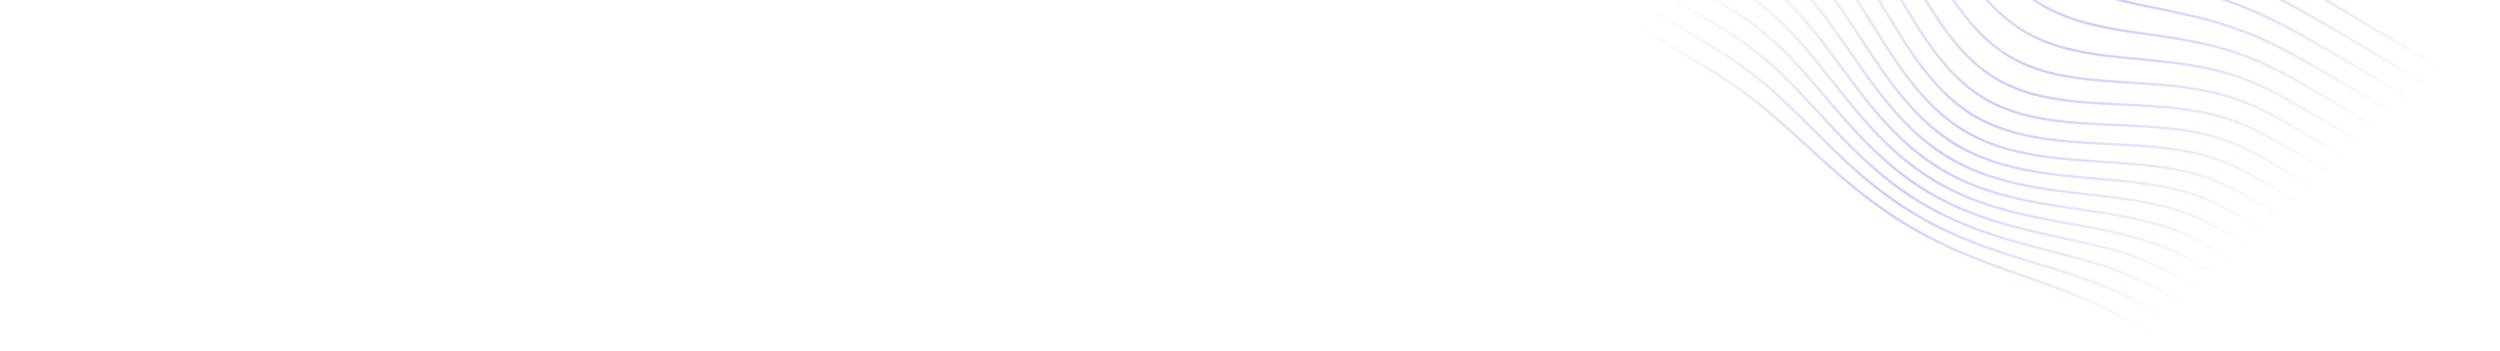
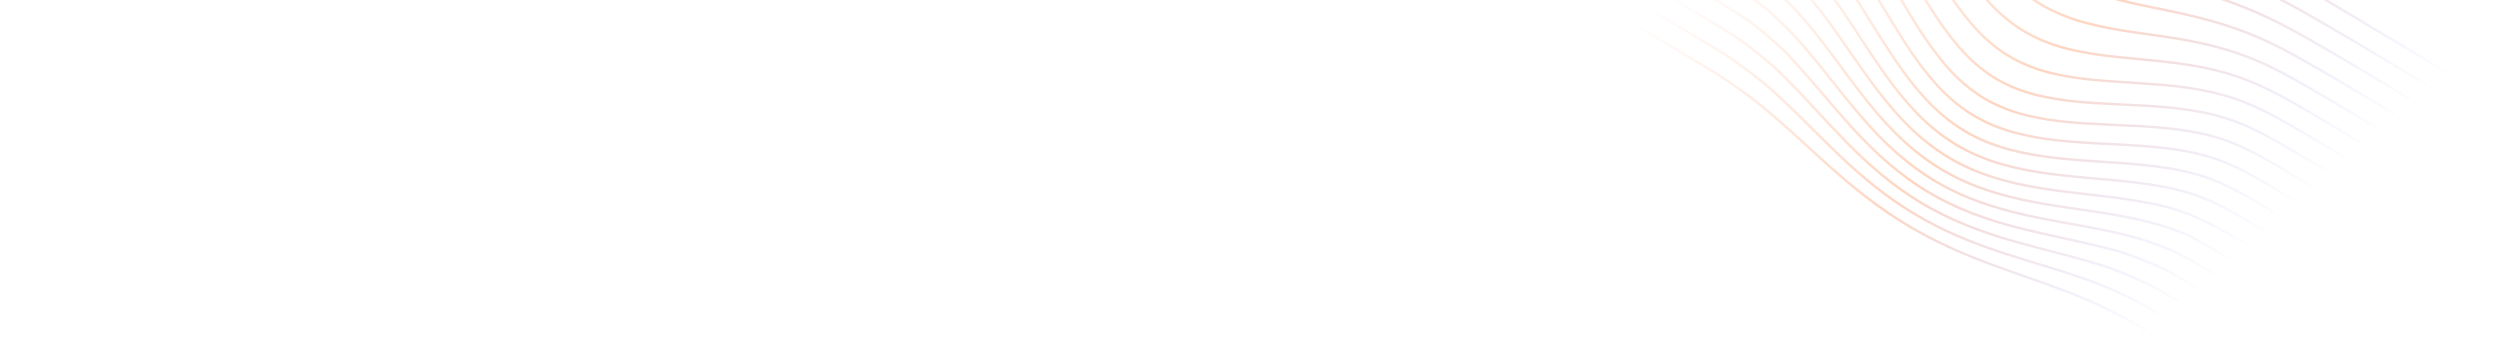
<svg xmlns="http://www.w3.org/2000/svg" width="2040" height="286">
  <defs>
    <linearGradient x1="23.955%" y1="28.332%" x2="76.133%" y2="77.579%" id="a">
-       <stop stop-color="#6163FF" stop-opacity="0" offset="0%" />
-       <stop stop-color="#6163FF" stop-opacity=".32" offset="53.022%" />
+       <stop stop-color="#fc7e3f" stop-opacity="0" offset="0%" />
+       <stop stop-color="#fc7e3f" stop-opacity=".32" offset="53.022%" />
      <stop stop-color="#6163FF" stop-opacity="0" offset="100%" />
    </linearGradient>
  </defs>
  <path d="M1327 58.482l15.203-8.426 106.086 63.446 16.77 10.117 7.37 4.458 8.965 5.433c9.284 5.648 19.106 11.732 28.68 18.258 1.347.917 2.689 1.844 4.027 2.781a216.81 216.81 0 0115.739 12.243 204.422 204.422 0 0114.24 13.396c8.886 9.241 17.47 19.784 26.244 32.23 5.38 7.632 10.723 15.578 15.947 23.417l3.893 5.853c1.481 2.228 2.962 4.457 4.446 6.682l1.429 2.13c8.541 12.663 16.506 23.11 24.305 31.884 9.197 10.35 19.193 18.865 29.73 25.332l1.11.672c10.946 6.546 23.589 11.55 37.578 14.87 12.26 2.913 25.723 5.013 42.368 6.607l14.537 1.382c9.631.922 19.417 1.903 28.94 3.084 15.22 1.887 28.674 4.534 41.13 8.091 12.492 3.584 24.973 8.51 37.092 14.633 10.622 5.41 21.014 11.327 30.789 17.046l3.697 2.17c10.233 6.033 20.44 12.084 30.632 18.129l106.563 63.715-.305 17.34-110.887-66.319c-4.86-2.885-9.726-5.77-14.596-8.654l-11.452-6.775-7.738-4.57-2.585-1.517c-11.518-6.738-21.55-12.354-32.123-17.48-12.292-5.92-25.152-10.476-38.22-13.539-12.628-2.958-26.527-5.041-42.495-6.368-7.235-.601-14.616-1.115-21.895-1.597l-13.798-.907-8.663-.584a424.528 424.528 0 01-6.016-.464c-13.797-1.166-25.802-2.905-36.548-5.29-13.53-3.002-25.745-7.657-36.319-13.84l-1.039-.617c-10.689-6.422-20.78-15.095-29.998-25.778-8.19-9.493-16.393-20.807-25.082-34.59a2183.033 2183.033 0 01-5.719-9.125l-6.524-10.466c-3.7-5.926-7.47-11.922-11.242-17.755-8.628-13.345-16.928-24.538-25.373-34.218-8.76-10.04-18.697-19.184-29.534-27.178-10.723-7.853-22.036-14.923-32.664-21.394-8.113-4.93-16.224-9.83-24.321-14.716l-8.841-5.332-113.534-67.9zm32.422-17.979l97.6 58.371c8.264 4.98 16.546 9.97 24.835 14.984l8.29 5.023c9.934 6.031 21.608 13.218 32.868 20.796 11.162 7.553 21.51 15.767 30.757 24.415 9.396 8.82 18.656 18.949 27.525 30.109 7.405 9.317 14.699 19.184 21.802 28.89l3.681 5.037c9.725 13.312 18.164 23.68 26.558 32.626 9.363 9.981 19.422 18.295 29.92 24.733l1.205.73c10.94 6.538 23.47 11.713 37.24 15.383 11.864 3.16 25.056 5.7 41.519 7.996l5.98.835c12.01 1.686 24.276 3.47 36.259 5.663 14.132 2.587 27.542 6.027 39.852 10.223 12.254 4.2 24.158 9.389 36.39 15.867 12.036 6.395 23.599 13.114 34.303 19.422l9.025 5.336c4.809 2.844 9.616 5.69 14.415 8.536l9.206 5.463 34.432 20.588 61.752 36.932-.304 17.338-91.117-54.496-1.006-.6c-3.432-2.052-6.856-4.1-10.292-6.157-7.498-4.448-14.998-8.898-22.51-13.341l-11.345-6.697-3.645-2.14c-9.8-5.733-20.22-11.667-30.891-17.1-12.229-6.18-24.827-11.15-37.447-14.773-12.554-3.585-26.107-6.253-41.433-8.152-10.735-1.332-21.79-2.41-32.583-3.433l-10.949-1.039c-16.55-1.586-29.925-3.67-42.097-6.562-13.405-3.188-25.549-7.931-36.111-14.108l-1.09-.646c-10.701-6.43-20.853-15.007-30.17-25.495-8.189-9.216-16.55-20.27-25.565-33.795l-2.224-3.34-2.22-3.34c-6.456-9.711-13.13-19.753-19.87-29.315-8.834-12.527-17.482-23.146-26.44-32.466a205.975 205.975 0 00-13.566-12.813 217.445 217.445 0 00-16.715-13.082 376.386 376.386 0 00-4.096-2.83c-9.65-6.576-19.456-12.647-28.71-18.274l-1.335-.808a7937.02 7937.02 0 00-15.024-9.097l-16.812-10.144-105.05-62.825 15.203-8.428zm17.232-9.552l89.112 53.293c8.269 4.979 16.554 9.967 24.847 14.978l11.353 6.874c8.666 5.268 19.36 11.85 29.96 18.721 6.42 4.19 12.423 8.39 18.12 12.67l2.27 1.712.552.43c3.62 2.786 7.122 5.609 10.52 8.492 9.77 8.3 19.481 17.693 28.86 27.92a526.305 526.305 0 016.525 7.265l1.628 1.855c4.892 5.594 9.845 11.463 15.198 17.908l4.389 5.3.752.905c9.772 11.756 18.124 20.984 26.16 28.912a176.52 176.52 0 004.737 4.497l1.197 1.09c.55.498 1.097 1.01 1.651 1.499l.912.782c7.033 6.128 14.297 11.51 21.708 16.052l1.323.8c10.92 6.528 23.292 11.94 36.772 16.09 2.121.654 4.297 1.294 6.539 1.927l1.782.498c8.982 2.48 19.012 4.824 30.853 7.218l1.19.24c13.11 2.628 27.118 5.54 40.712 9.016 1.691.435 3.374.881 5.047 1.337 11.711 3.197 22.96 6.92 33.503 11.09 11.723 4.663 23.416 10.224 35.746 16.998 6.442 3.562 12.904 7.237 19.272 10.89l8.858 5.094 6.13 3.53 120.363 71.986-.302 17.336-93.999-56.22-10.425-6.176c-4.802-2.85-9.612-5.696-14.426-8.543-3.007-1.78-6.002-3.562-9.015-5.339l-3.606-2.12c-9.697-5.69-20.043-11.643-30.775-17.347-12.325-6.526-24.323-11.758-36.68-15.99-12.405-4.23-25.91-7.694-40.14-10.299-13.019-2.382-26.354-4.282-39.333-6.094l-2.988-.417c-16.383-2.284-29.499-4.811-41.28-7.95-13.59-3.62-25.947-8.723-36.728-15.166l-.254-.152c-10.683-6.42-20.923-14.816-30.441-24.961-7.93-8.453-15.907-18.192-24.993-30.52l-1.476-2.012-3.55-4.859c-7.135-9.75-14.463-19.665-21.913-29.04-8.938-11.243-18.266-21.444-27.725-30.323-9.325-8.721-19.756-17.002-31.004-24.614-11.19-7.534-22.449-14.472-32.95-20.848-8.1-4.916-16.197-9.803-24.28-14.677l-8.89-5.357-96.57-57.754 15.202-8.427zm2.024-1.12l15.204-8.428 113.837 68.085 4.776 2.953 10.613 6.55a2421.076 2421.076 0 0117.69 11.013c12.017 7.623 22.511 14.93 32.083 22.335 10.02 7.755 20.141 16.478 30.085 25.924l1.68 1.606c9.218 8.847 18.006 17.881 25.025 25.207l4.404 4.6c7.409 7.702 16.691 17.101 26.444 25.868a222.014 222.014 0 005.739 4.969c8.108 6.823 16.406 12.853 24.761 17.961l1.504.913c10.856 6.493 23.04 12.187 36.215 16.927 12.415 4.468 25.137 8.216 35.466 11.11l6.682 1.86c14.42 4.023 25.619 7.39 35.973 10.809 13.058 4.321 25.632 9.176 37.371 14.43 11.129 5.01 22.64 10.892 35.193 17.985 5.918 3.366 11.887 6.81 17.756 10.208l12.882 7.465c1.174.68 2.347 1.358 3.518 2.034l111.954 66.957-.302 17.335-119.38-71.4-6.409-3.685-6.116-3.521c-7.179-4.128-14.495-8.302-21.79-12.333-12.425-6.827-24.192-12.422-35.973-17.106-1.516-.6-3.046-1.19-4.59-1.77-10.81-4.067-22.29-7.671-34.2-10.734-9.094-2.325-18.36-4.393-27.421-6.296-3.022-.635-6.022-1.253-8.984-1.854l-5.65-1.141-2.408-.492c-11.515-2.376-21.276-4.706-30.015-7.173-2.229-.629-4.393-1.268-6.506-1.919-13.34-4.108-25.565-9.455-36.335-15.893l-.26-.156c-10.673-6.413-21.065-14.578-30.89-24.271l-1.172-1.165c-7.833-7.827-16.033-16.958-25.637-28.545l-2.617-3.163c-9.07-10.95-16.933-20.223-25.156-29.2-9.432-10.286-19.202-19.738-29.04-28.093a275.874 275.874 0 00-5.116-4.232l-2.232-1.79a298.663 298.663 0 00-5.081-3.927c-6.03-4.568-12.397-9.044-19.237-13.508l-1.888-1.22c-11.328-7.301-22.549-14.158-31.184-19.39-11.063-6.704-22.12-13.36-33.178-20.018l-88.088-52.682zm32.43-17.974l105.357 63.012 6.932 4.258 6.943 4.254c6.433 3.939 12.87 7.883 19.299 11.86l2.224 1.386c11.735 7.339 21.435 13.775 30.37 20.15 10.367 7.4 20.842 15.547 31.136 24.217l1.752 1.48c9.905 8.4 19.425 16.942 26.937 23.759l3.884 3.524c7.753 7.017 17.482 15.648 27.706 23.956 10.334 8.395 20.416 15.563 30.762 21.865l1.518.917.223.134c10.956 6.55 22.61 12.376 35.626 17.81l2.127.881c11.703 4.822 23.477 9.131 32.993 12.522l6.83 2.43c9.781 3.494 21.687 7.844 33.414 12.517 12.616 5.03 24.847 10.47 36.35 16.169l1.867.93c9.984 5.008 20.492 10.716 32.878 17.855 4.392 2.542 8.775 5.094 13.154 7.649l6.567 3.834c4.79 2.798 9.577 5.595 14.358 8.373l103.565 61.94-.302 17.33-110.981-66.377-5.143-2.975-14.029-8.13c-4.98-2.88-10.012-5.778-15.012-8.622-12.607-7.123-24.173-13.033-35.358-18.069-11.8-5.281-24.439-10.161-37.562-14.504l-2.174-.712c-12.318-4.01-24.591-7.533-34.476-10.288l-6.198-1.725c-10.305-2.892-22.959-6.624-35.225-11.036-12.599-4.533-24.282-9.947-34.749-16.1l-1.482-.88c-10.614-6.378-21.152-14.247-31.327-23.394-9.751-8.773-18.988-18.125-26.351-25.782l-5.602-5.847c-7.248-7.548-16.211-16.718-25.56-25.616-9.996-9.496-20.171-18.263-30.238-26.057-9.591-7.423-20.135-14.765-32.239-22.444-6.847-4.312-13.811-8.62-20.615-12.818l-2.905-1.792c-3.194-1.971-6.387-3.94-9.587-5.922L1395.91 20.28l15.199-8.423zm17.224-9.549l130.271 77.91a1783.21 1783.21 0 008.08 5.21l4.05 2.595c6.809 4.36 13.85 8.87 20.705 13.435 9.87 6.576 19.953 13.73 29.997 21.289l2.008 1.517c9.565 7.252 18.997 14.74 26.807 21.018l7.84 6.317c7.987 6.42 17.802 14.19 27.859 21.664 11.208 8.338 22.006 15.599 32.93 22.121 10.953 6.551 22.443 12.626 35.122 18.57l2.069.966c10.349 4.81 20.726 9.307 29.458 13.015l9.948 4.205c12.456 5.28 22.37 9.63 31.646 13.877 12.344 5.674 24.292 11.596 35.512 17.605 5.449 2.92 10.923 5.946 16.301 8.943l11.812 6.59c2.155 1.198 4.307 2.391 6.456 3.574l129.009 77.158-.303 17.33-102.567-61.344-7.052-4.107-7.049-4.115c-4.438-2.591-8.877-5.184-13.322-7.77l-6.677-3.873-2.31-1.326c-12.2-6.988-22.597-12.582-32.545-17.517-11.509-5.705-23.789-11.167-36.5-16.236l-2.103-.834c-11.215-4.425-22.331-8.48-31.517-11.76l-9.329-3.321c-9.577-3.435-21.075-7.7-32.385-12.422-12.214-5.098-23.67-10.785-34.074-16.913l-1.738-1.033c-10.291-6.184-20.302-13.214-30.545-21.452l-1.281-1.036c-8.08-6.564-16.53-13.86-27.059-23.373l-7.331-6.644c-7.536-6.806-16.635-14.906-25.862-22.677-10.37-8.731-20.886-16.912-31.262-24.318l-1.689-1.199c-9.059-6.401-18.972-12.923-31.014-20.408a3796.94 3796.94 0 00-12.873-7.922l-6.434-3.943c-4.63-2.835-9.256-5.668-13.883-8.516l-104.375-62.426 15.199-8.424zm595.51 492.767l-119.17-71.274-8.029-4.755c-5.74-3.402-11.482-6.804-17.23-10.202l-8.63-5.093-2.221-1.303c-9.737-5.703-20.909-12.053-32.634-17.478-12.245-5.606-25.338-9.783-38.915-12.417-12.711-2.466-26.853-4.135-43.236-5.103-5.136-.304-10.352-.577-15.504-.837l-12.703-.634c-5.503-.278-11.074-.572-16.554-.903-16.283-.983-30.252-2.79-42.705-5.52-13.926-3.055-26.442-7.866-37.2-14.298l-.217-.13c-10.677-6.416-20.75-15.097-29.935-25.806-8.3-9.673-16.457-21.06-24.937-34.81-3.585-5.806-7.178-11.758-10.686-17.586l-5.252-8.727a1807.77 1807.77 0 00-7.119-11.725c-8.512-13.884-16.563-25.481-24.613-35.454-8.651-10.719-18.362-20.245-28.866-28.318-10.624-8.12-21.911-15.21-32.526-21.665a9454.618 9454.618 0 00-22.371-13.53l-10.796-6.51-122.016-72.974 15.191-8.42 114.526 68.492.746.45c10.781 6.502 21.593 13.02 32.407 19.593l3.361 2.053c9.58 5.873 19.601 12.241 29.157 19.244a183.113 183.113 0 0129.212 26.882c8.373 9.589 16.616 20.707 25.2 33.987 3.793 5.866 7.586 11.899 11.309 17.861l3.697 5.93c2.817 4.52 5.634 9.041 8.469 13.538l1.413 2.227c8.221 12.867 16.037 23.55 23.846 32.603 9.099 10.553 19.049 19.175 29.592 25.645l1.078.653c10.953 6.546 23.66 11.452 37.767 14.583 10.833 2.403 22.925 4.155 36.812 5.328 1.984.168 4.004.324 6.063.468l8.686.587 13.807.907c7.257.482 14.613.993 21.82 1.591 15.867 1.319 29.673 3.387 42.203 6.323 12.944 3.037 25.664 7.543 37.805 13.393 10.867 5.262 21.219 11.088 33.267 18.157l4.892 2.88 8.264 4.883 8.938 5.295c4.435 2.63 8.805 5.224 13.055 7.75l111.785 66.857-.302 17.312zm-.124 8.964l-9.381 5.2-118.411-70.818-4.708-2.795c-6.468-3.839-12.94-7.681-19.423-11.518l-9.731-5.75c-10.273-6.054-22.297-12.98-34.997-18.588-12.056-5.285-25.326-9.17-39.442-11.55-12.674-2.137-26.948-3.58-43.635-4.411-3.126-.155-6.256-.302-9.387-.447l-12.334-.569c-7.682-.36-15.47-.752-23.098-1.24-16.078-1.029-29.996-2.919-42.547-5.775-13.467-3.07-25.651-7.76-36.232-13.946l-1.1-.653c-10.685-6.42-20.789-15.046-30.035-25.639-8.426-9.652-16.634-20.954-25.094-34.55-5.505-8.846-10.979-18.025-16.273-26.904-2.235-3.75-4.47-7.497-6.712-11.23-8.537-14.206-16.452-26.02-24.2-36.113-8.66-11.274-18.193-21.099-28.34-29.204-10.41-8.255-21.73-15.4-32.413-21.889a9358.265 9358.265 0 00-23.279-14.069l-9.893-5.96-119.59-71.523.22-12.695 4.06-2.252 123.008 73.566.899.542c10.73 6.47 21.49 12.96 32.257 19.493 10.596 6.446 21.848 13.517 32.349 21.543 10.376 7.975 19.975 17.392 28.526 27.989 7.99 9.9 15.994 21.426 24.466 35.24 2.37 3.865 4.752 7.802 7.104 11.704l7.012 11.649a1630.44 1630.44 0 008.942 14.691c8.556 13.868 16.773 25.336 25.12 35.063 9.09 10.59 19.04 19.233 29.594 25.712l1.051.637c10.954 6.546 23.67 11.436 37.798 14.534 12.547 2.754 26.619 4.574 43.014 5.566 6.571.395 13.27.738 19.825 1.066l9.415.47c5.16.26 10.384.533 15.525.836 16.298.964 30.354 2.623 42.972 5.07 13.442 2.61 26.383 6.738 38.458 12.272 11.348 5.25 22.07 11.267 34.679 18.687 11.282 6.65 22.533 13.326 33.764 19.99l120.315 71.957-.118 6.611zm-26.633 14.745l-109.928-65.743a12975.163 12975.163 0 00-33.853-20.08l-2.513-1.48c-10.112-5.939-20.919-12.024-32.571-16.98-11.96-5.049-25.334-8.76-39.754-11.027-12.697-1.997-26.589-3.346-43.719-4.248l-14.667-.763c-9.949-.525-20.06-1.1-29.916-1.867-15.827-1.23-29.622-3.32-42.176-6.387-13.685-3.341-26.11-8.315-36.937-14.783l-.237-.143c-10.73-6.447-20.896-14.965-30.222-25.322-8.605-9.56-16.932-20.659-25.455-33.933-6.162-9.6-12.245-19.61-18.159-29.395l-5.042-8.346-1.287-2.12c-7.892-12.943-14.88-23.445-21.811-32.776l-1.012-1.358c-8.7-11.592-18.129-21.59-28.025-29.716-9.632-7.889-19.89-14.524-32.33-22.062a13565.45 13565.45 0 00-33.182-20.012l-111.185-66.497.302-17.338 118.602 70.93 17.024 10.265a9423.237 9423.237 0 0116.139 9.76l2.784 1.697c9.79 5.997 19.992 12.565 29.422 20.048 10.022 8 19.442 17.71 27.997 28.857l1.286 1.689c7.298 9.66 14.768 20.884 22.787 34.236 1.483 2.468 2.962 4.943 4.44 7.42l2.217 3.719c5.316 8.915 10.812 18.133 16.344 27.022 8.525 13.69 16.795 25.076 25.285 34.807 9.12 10.456 19.084 19.03 29.632 25.504l1.107.67c10.96 6.552 23.641 11.497 37.69 14.7 12.636 2.88 26.657 4.783 42.864 5.821 7.63.488 15.414.88 23.091 1.24l7.632.353c4.712.217 9.423.432 14.125.666l2.744.143c15.424.84 28.75 2.231 40.658 4.24 13.956 2.353 27.068 6.192 38.97 11.411 11.735 5.18 22.911 11.512 32.647 17.222l2.138 1.258a8866.736 8866.736 0 0118.827 11.14l15.018 8.911 117.41 70.221-15.201 8.426zm-17.21 9.563l-135.243-80.885-3.429-1.983c-9.654-5.57-20.377-11.58-31.753-16.308-11.856-4.926-25.254-8.594-39.822-10.9l-1.755-.273c-11.761-1.794-24.743-3.133-40.584-4.187l-9.565-.627c-11.896-.788-24.011-1.646-35.764-2.81-15.527-1.539-29.158-3.902-41.674-7.224-13.485-3.58-25.838-8.692-36.714-15.191l-.258-.155c-10.771-6.472-21.016-14.856-30.456-24.923-8.82-9.409-17.313-20.236-25.961-33.102-6.811-10.137-13.406-20.597-19.815-30.872l-3.822-6.138c-9.034-14.513-16.748-25.934-24.278-35.942-8.778-11.666-18.179-21.706-27.941-29.838-10.516-8.76-22.185-16.016-32.298-22.131-11.076-6.698-22.143-13.352-33.192-19.995l-102.785-61.472.302-17.33 110.198 65.904c11.036 6.64 22.1 13.304 33.173 20.008l2.367 1.44c11.31 6.908 20.805 13.147 29.73 20.456 9.784 8.041 19.101 17.923 27.696 29.372l.54.723.54.728c7.25 9.777 14.562 20.83 22.907 34.624l3.083 5.098a4582.83 4582.83 0 006.133 10.128c2.934 4.83 5.898 9.678 8.896 14.474.742 1.187 1.49 2.353 2.236 3.532l1.922 3.046.969 1.52c8.576 13.363 16.967 24.546 25.654 34.193 9.19 10.206 19.191 18.655 29.745 25.132l1.174.712c10.995 6.569 23.608 11.62 37.486 15.01 12.665 3.092 26.565 5.198 42.497 6.437 9.868.768 19.984 1.343 29.935 1.868l14.699.766c17.02.891 30.846 2.234 43.512 4.225 14.258 2.243 27.477 5.908 39.285 10.893 12.494 5.314 24.066 11.974 34.848 18.34 11.31 6.68 22.589 13.382 33.847 20.078l108.93 65.147-15.196 8.432zm-17.242 9.537l-126.745-75.802-3.425-1.993c-9.645-5.598-20.357-11.639-31.716-16.378-11.788-4.92-25.136-8.665-39.673-11.13l-1.632-.273c-11.22-1.849-23.786-3.36-39.22-4.72l-2.28-.198c-5.13-.439-10.214-.88-15.255-1.341l-2.682-.248c-2.237-.21-4.462-.424-6.68-.644a908.987 908.987 0 01-9.96-1.044c-1.632-.182-3.26-.368-4.882-.56l-4.087-.492c-15.238-1.908-28.682-4.583-41.101-8.178-13.286-3.846-25.559-9.105-36.477-15.628-10.92-6.536-21.35-14.825-30.988-24.663-9.018-9.203-17.696-19.72-26.53-32.153a626.032 626.032 0 01-3.61-5.142c-5.906-8.496-11.715-17.272-17.29-25.8l-4.663-7.147c-6.244-9.537-11.815-17.657-17.072-24.872l-.562-.77a381.311 381.311 0 00-5.69-7.58c-8.92-11.576-18.366-21.535-28.075-29.597-9.977-8.283-20.519-14.935-32.281-22.162l-127.635-76.333.304-17.33 101.808 60.888c11.033 6.634 22.098 13.286 33.174 19.985l2.1 1.273c9.542 5.804 20.26 12.609 29.952 20.683 9.636 8.026 18.93 17.952 27.624 29.504l1.043 1.394c7.142 9.593 14.527 20.577 23.133 34.401l3.84 6.167c6.438 10.32 13.054 20.814 19.838 30.902 8.71 12.96 17.267 23.87 26.16 33.354 9.276 9.895 19.326 18.186 29.892 24.667l1.256.76c11.033 6.595 23.558 11.778 37.226 15.407 12.618 3.352 26.352 5.733 41.99 7.281 13.002 1.289 26.43 2.202 39.52 3.06l4.683.305 3.534.238c15.495 1.079 28.224 2.449 39.815 4.28 14.397 2.276 27.642 5.9 39.367 10.772 12.62 5.244 24.485 12.115 34.94 18.17l134.211 80.269-15.199 8.418zm-17.207 9.559l-118.28-70.739-4.585-2.68c-9.334-5.43-19.625-11.215-30.44-15.858-11.84-5.081-24.704-8.905-39.329-11.689l-1.55-.291c-11.411-2.121-23.844-3.9-39.91-5.712l-5.715-.642c-11.98-1.356-25.356-2.955-38.248-4.946-14.947-2.308-28.197-5.31-40.509-9.176-13.074-4.103-25.267-9.506-36.238-16.063l-.274-.165-1.352-.839c-.835-.513-1.669-1.024-2.499-1.555-7.738-4.974-15.244-10.751-22.388-17.237-.36-.327-.726-.644-1.086-.975l-.244-.232a183.733 183.733 0 01-3.42-3.248c-9.213-8.984-18.088-19.177-27.133-31.163l-1.508-2.007c-7.271-9.722-14.354-19.803-22.536-31.665l-2.096-3.037c-9.256-13.378-16.697-23.472-23.979-32.538-9.241-11.502-18.535-20.994-28.414-29.02-10.105-8.207-21.08-15.077-32.38-21.976l-119.228-71.305.303-17.336 126.637 75.737 3.852 2.376c10.156 6.294 19.41 12.326 28.189 19.616 9.597 7.97 18.94 17.821 27.77 29.28a396.272 396.272 0 017.691 10.34l.882 1.229c4.732 6.62 9.757 14.016 15.324 22.542l3.563 5.467c5.833 8.933 11.946 18.18 18.235 27.2a607.77 607.77 0 003.144 4.468c8.891 12.517 17.635 23.113 26.731 32.395 9.376 9.567 19.487 17.696 30.075 24.182l1.317.798c11.065 6.612 23.494 11.938 36.945 15.832 12.52 3.625 26.065 6.32 41.41 8.24l1.648.193a683.673 683.673 0 0011.472 1.303c1.957.207 3.92.408 5.892.603l3.271.32 4.724.447 1.444.132c3.767.344 7.547.681 11.355 1.013l6.088.526c16.122 1.42 29.104 3.007 40.696 4.973 14.39 2.44 27.59 6.14 39.24 11.002 12.628 5.27 24.464 12.172 34.897 18.257l125.74 75.201-15.194 8.422zm-34.46 19.087l-101.293-60.58-3.469-2.049a1570.688 1570.688 0 00-6.78-3.978l-2.692-1.566-1.576-.909-2.671-1.532c-5.737-3.273-11.403-6.398-17.224-9.413l-.066-.032c-12.55-5.417-25.467-9.838-38.391-13.14l-2.234-.563c-10.241-2.55-21.45-4.9-35.666-7.477l-9.455-1.695c-1.538-.277-3.052-.551-4.547-.824l-3.733-.687-2.515-.47-3.591-.676-1.796-.344-3.275-.635-1.951-.385-3.297-.658-1.788-.366-3.525-.728c-.95-.199-1.894-.404-2.84-.608-.736-.157-1.474-.312-2.207-.473-14.387-3.144-27.253-6.797-39.335-11.163-3.18-1.15-6.32-2.366-9.41-3.646-9.17-3.803-17.925-8.182-26.132-13.067l-.28-.162c-9.92-5.98-19.61-12.98-28.786-20.894l-1.144-.995c-.605-.53-1.216-1.052-1.818-1.59-9.553-8.551-18.818-18.103-28.325-29.202-8.472-9.886-16.855-20.339-24.721-30.284l-3.03-3.834c-9.832-12.402-17.701-21.76-25.355-30.16-8.911-9.775-18.758-19.024-29.321-27.535-9.857-6.863-20.134-13.237-29.35-18.827l-3.733-2.257-102.248-61.149.302-17.338 109.842 65.691 3.356 2.041c9.565 5.833 19.564 12.097 29.207 19.044a249.724 249.724 0 0128.38 28.374l1.479 1.75c6.921 8.24 14.15 17.512 23.062 29.585l1.285 1.744c8.081 10.986 16.784 22.68 25.682 33.75 9.324 11.603 18.457 21.54 27.925 30.381 9.9 9.247 20.497 17.286 31.503 23.899l.36.215c11.13 6.65 23.376 12.254 36.402 16.655 12.289 4.154 25.435 7.506 40.19 10.247 12.723 2.362 25.527 4.317 40.682 6.488l1.523.218c17.108 2.445 29.975 4.684 41.72 7.257a244.74 244.74 0 0138.705 11.929c11.572 5.78 22.87 12.355 34.382 19.143l108.777 65.058-15.195 8.422zm-19.263 10.684l-15.196 8.422-84.326-50.432c-10.287-6.156-20.396-12.173-30.674-17.977l-3.475-1.95c-11.762-5.82-24.118-11.141-36.767-15.83-11.703-3.755-24.056-7.318-37.708-10.879l-8.26-2.141c-10.962-2.847-22.157-5.799-33.202-8.973-13.911-4-26.41-8.277-38.212-13.076-11.939-4.858-23.38-10.493-34.033-16.763l-1.879-1.117c-10.889-6.542-21.56-14.117-31.726-22.52-9.81-8.105-19.453-17.043-29.481-27.324l-1.879-1.931c-7.803-8.047-15.339-16.144-24.022-25.539l-2.106-2.28c-9.993-10.819-19.257-20.356-28.354-29.186-9.97-8.87-20.349-17.201-30.89-24.792-10.294-6.67-20.917-13.102-31.02-19.155l-87.79-52.503.302-17.329 95.58 57.164c11.289 6.775 20.92 12.704 30.4 19.043 10.234 7.768 20.33 16.428 29.97 25.708l1.776 1.9c7.718 8.295 15.76 17.362 24.49 27.615l5.882 6.91c7.934 9.291 15.022 17.433 22.348 25.456 9.836 10.765 19.347 20.067 29.08 28.434a240.413 240.413 0 0015.7 12.407c.878.635 1.762 1.253 2.647 1.876l1.304.922c.934.648 1.874 1.277 2.814 1.907l1.28.865.929.603.931.6c.81.524 1.619 1.05 2.432 1.562l.436.268c1.114.698 2.23 1.391 3.35 2.065l.454.27c11.172 6.67 23.256 12.519 35.915 17.382 12.036 4.627 24.795 8.614 39.003 12.188 12.793 3.22 26.037 6.14 37.75 8.668l2.895.623c14.854 3.194 28.036 6.354 40.25 9.644 12.91 4.223 25.413 9.136 37.16 14.603 11.087 5.99 21.895 12.373 32.08 18.466l93.842 56.126zm-34.45 19.086l-15.199 8.426-77.455-46.32a3612.918 3612.918 0 00-23.856-14.143 535.493 535.493 0 00-35.502-17.855c-11.792-4.911-24.058-9.656-37.511-14.51l-13.02-4.542c-8.329-2.912-16.778-5.887-25.077-8.901-13.571-4.933-25.706-9.834-37.098-14.983-12.208-5.52-24.001-11.666-35.052-18.268a351.282 351.282 0 01-32.65-22.175c-9.933-7.588-19.954-15.916-30.636-25.46-8.05-7.19-16.14-14.595-24.025-21.83l-5.65-5.187c-10.493-9.437-20.375-17.94-30.238-26.018a534.118 534.118 0 00-32.091-22.7l-2.995-1.832c-10.487-6.403-20.99-12.685-30.352-18.28l-68.825-41.16.303-17.339 76.302 45.632c7.91 4.73 15.687 9.398 23.367 14.112l2.924 1.804 2.915 1.81c1.31.815 2.629 1.625 3.934 2.446a448.474 448.474 0 0131.316 23.548c9.575 8.507 19.402 17.753 29.205 27.48l9.206 9.137c6.474 6.417 13.078 12.923 19.678 19.24l1.027.977 1.025.968c8.642 8.19 16.957 15.513 25.268 22.248l1.247 1.006c.544.437 1.09.882 1.634 1.315 10.04 7.982 20.478 15.3 31.131 21.73l1.527.914c11.122 6.645 23.056 12.72 35.468 18.053 11.638 5 24.012 9.61 37.827 14.094 2.744.89 5.506 1.773 8.276 2.649 1.48.467 2.963.928 4.445 1.39 1.236.387 2.472.777 3.709 1.16 3.407 1.057 6.81 2.104 10.192 3.14l12.313 3.763c13.317 4.078 26.218 8.418 38.308 12.89a446.042 446.042 0 0135.875 16.78c9.996 5.736 19.782 11.55 30.397 17.896l78.413 46.895zm-556.886-335.38l.303-17.331 84.631 50.613c10.626 6.356 21.94 13.165 33.077 20.379 10.44 7.52 20.766 15.808 30.657 24.606 9.033 8.771 18.272 18.282 28.246 29.078l4.565 4.94c7.376 7.97 15.404 16.579 23.48 24.85 10.082 10.335 19.776 19.32 29.636 27.47 10.24 8.464 20.99 16.094 31.957 22.684l.512.306c11.13 6.652 23.139 12.613 35.69 17.722 11.868 4.828 24.433 9.129 38.414 13.143 13.397 3.847 27.424 7.48 39.798 10.685l3.168.826c13.1 3.443 24.951 6.874 36.103 10.45 12.546 4.653 24.837 9.945 36.49 15.709 11.439 6.383 22.634 13.042 34.048 19.873l83.338 49.84-15.192 8.419-83.401-49.873c-8.953-5.34-17.016-10.109-25.32-14.886l-1.167-.67a446.086 446.086 0 00-36.105-16.888c-12.162-4.498-25.1-8.851-38.453-12.94l-12.687-3.878c-3.223-.987-6.467-1.984-9.714-2.992a1324.794 1324.794 0 01-16.502-5.223c-13.757-4.465-26.073-9.054-37.654-14.03-12.332-5.297-24.184-11.33-35.233-17.931-11.02-6.575-21.958-14.167-32.433-22.489l-.885-.71-.885-.714c-8.448-6.798-16.893-14.193-25.676-22.488l-1.741-1.647c-.291-.276-.583-.554-.875-.834-6.612-6.333-13.235-12.856-19.727-19.291l-9.13-9.061c-9.835-9.757-19.688-19.026-29.315-27.58a450.547 450.547 0 00-31.518-23.7l-1.347-.837c-9.31-5.829-18.726-11.515-28.323-17.261l-11.835-7.08-68.995-41.26zm.991-56.635l101.254 60.554 3.723 2.252c9.189 5.572 19.43 11.924 29.189 18.717 10.426 8.402 20.197 17.58 29.043 27.282l1.014 1.117c7.11 7.86 14.512 16.678 23.622 28.147l5.355 6.767c7.383 9.311 15.187 18.997 23.073 28.202 9.57 11.168 18.897 20.783 28.51 29.39.522.468 1.054.92 1.58 1.383.747.655 1.49 1.316 2.242 1.96l.287.24c8.424 7.173 17.253 13.598 26.329 19.145l1.441.872.464.272c8.278 4.93 17.119 9.353 26.389 13.195a220.247 220.247 0 009.5 3.682c12.137 4.392 25.086 8.066 39.587 11.236l1.099.237 3.959.844 1.705.353c1.209.25 2.42.501 3.639.748l3.248.649 2.678.526 3.179.615 3.25.617 3 .563 4.978.917 5.069.919 8.784 1.575c15.215 2.756 26.965 5.251 37.765 8.01 12.78 3.264 25.584 7.645 38.059 13.025l1.904 1c.794.418 1.59.831 2.381 1.253l1.106.599a443.58 443.58 0 013.2 1.729l1.09.604c1.056.582 2.112 1.164 3.165 1.754l1.61.91c.877.493 1.753.986 2.628 1.486l3.044 1.748 2.08 1.202c4.012 2.33 8.024 4.698 12.06 7.091l100.297 59.984-15.194 8.423-92.81-55.505c-10.865-6.503-22.46-13.383-34.273-19.76-11.846-5.512-24.433-10.46-37.458-14.72-12.297-3.312-25.512-6.48-40.4-9.682l-4.925-1.062c-11.573-2.505-23.687-5.198-35.653-8.212-14.108-3.552-26.792-7.514-38.775-12.118-12.573-4.83-24.554-10.626-35.607-17.23-11.01-6.556-21.804-14.38-32-23.146-9.694-8.336-19.149-17.581-28.906-28.265-8.316-9.103-16.346-18.416-23.942-27.331l-5.253-6.17c-9.05-10.589-17.354-19.904-25.354-28.436-9.765-9.396-19.921-18.109-30.232-25.933-10.303-6.887-20.681-13.237-33.07-20.651l-94.03-56.232.303-17.341zm118.926 31.424c11.246 6.867 22.167 13.7 32.153 21.819 9.773 7.944 18.97 17.338 28.116 28.718l.967 1.21c6.94 8.712 14.103 18.464 22.926 31.213l4.607 6.67c7.712 11.14 14.52 20.75 21.58 30.107 9.108 12.066 18.049 22.333 27.333 31.39 1.98 1.932 3.998 3.79 6.035 5.607.492.438.98.89 1.475 1.321l.924.784c6.106 5.257 12.448 10.01 18.974 14.196 1.011.65 2.032 1.275 3.053 1.9l1.172.727c11.108 6.638 23.444 12.106 36.667 16.254 12.407 3.897 25.754 6.921 40.802 9.244 11.802 1.824 23.998 3.318 35.163 4.598l9.97 1.125c16.241 1.85 28.722 3.668 40.222 5.858 14.47 2.752 27.199 6.533 38.912 11.561 12.54 5.383 24.37 12.315 34.798 18.428l117.247 70.122-15.195 8.422-109.779-65.656-3.585-2.11c-10.665-6.26-20.56-11.928-31.039-17.158a246.65 246.65 0 00-39.058-12.039l-1.52-.33c-10.677-2.295-22.306-4.33-37.122-6.49l-8.82-1.268c-11.418-1.652-24.102-3.579-36.527-5.888-14.66-2.725-27.719-6.053-39.918-10.176-12.889-4.357-25.006-9.9-36.013-16.477l-.252-.151c-.593-.358-1.182-.733-1.772-1.098l-1.433-.881a68.147 68.147 0 01-.713-.449c-6.018-3.84-11.9-8.11-17.6-12.767l-2.245-1.846c-.375-.315-.742-.644-1.116-.964a196.604 196.604 0 01-6.394-5.702c-9.377-8.754-18.448-18.623-27.73-30.173-8.25-10.264-16.38-21.131-24.004-31.475l-1.626-2.208c-10.183-13.847-18.175-24.082-25.914-33.188a251.031 251.031 0 00-28.67-28.652c-10.9-7.856-22.161-14.791-32.765-21.226l-110.834-66.284.305-17.334 118.243 70.716zm-118.58-165.495l-.22 12.713-.017-.01-.384 21.951.005.003-.684 39.287.004.002-.303 17.341-.004-.002-.384 21.95.002.001-.344 19.649.003.002-.303 17.353-.008-.005-.383 21.952.007.005-.303 17.33-.003-.002-.385 21.95 80.946 48.413a2669.61 2669.61 0 0122.177 13.426 532.19 532.19 0 0131.92 22.58c9.812 8.036 19.673 16.519 30.133 25.929l2.697 2.476c8.813 8.09 17.925 16.454 26.992 24.554 10.72 9.577 20.78 17.936 30.754 25.558 9.9 7.563 20.126 14.57 30.435 20.85l2.402 1.45c11.117 6.642 22.978 12.824 35.255 18.373 11.439 5.171 23.62 10.092 37.24 15.042 8.308 3.017 16.762 5.995 25.096 8.908l13.014 4.54c13.412 4.84 25.65 9.573 37.38 14.458a534.45 534.45 0 0135.315 17.76l2.985 1.755a4067.764 4067.764 0 0122.86 13.577l76.415 45.7 17.223-9.546.008.005 19.248-10.668-.003-.001 17.218-9.544-.004-.002 17.247-9.559-.003-.001 17.218-9.544h-.002l15.198-8.426.015.01 19.25-10.67-.018-.01 15.206-8.425.01.007 19.25-10.68-.012-.006 15.22-8.435.014.01 11.398-6.32.16-8.95-.033-.019.301-17.326.021.012.384-21.951-.018-.011.304-17.347.017.01.383-21.952-.005-.003.303-17.334.003.002.382-21.952-.01-.006.343-19.636-130.034-77.77a1793.837 1793.837 0 01-8.633-4.789l-9.66-5.39c-4.487-2.5-9.041-5.022-13.594-7.487l-2.733-1.471c-11.255-6.027-23.24-11.969-35.622-17.66l-3.61-1.644c-8.76-3.963-18.267-8.104-30.025-13.076l-6.378-2.692c-9.606-4.067-21.443-9.178-33.094-14.645-12.617-5.913-24.047-11.956-34.943-18.473-10.434-6.214-20.679-13.086-31.312-20.933l-1.453-1.076c-9.99-7.426-19.747-15.148-27.702-21.541l-7.938-6.397c-7.82-6.286-17.266-13.786-26.85-21.05-10.74-8.144-21.542-15.841-32.104-22.877-5.153-3.432-10.406-6.83-15.586-10.155l-5.15-3.3a2475.968 2475.968 0 01-12.149-7.817L1428.37 0l-34.448 19.096h-.002l-53.708 29.77.006.003-15.208 8.429-.005-.003-23.302 12.919z" transform="translate(0 -282)" fill="url(#a)" fill-rule="evenodd" />
</svg>
